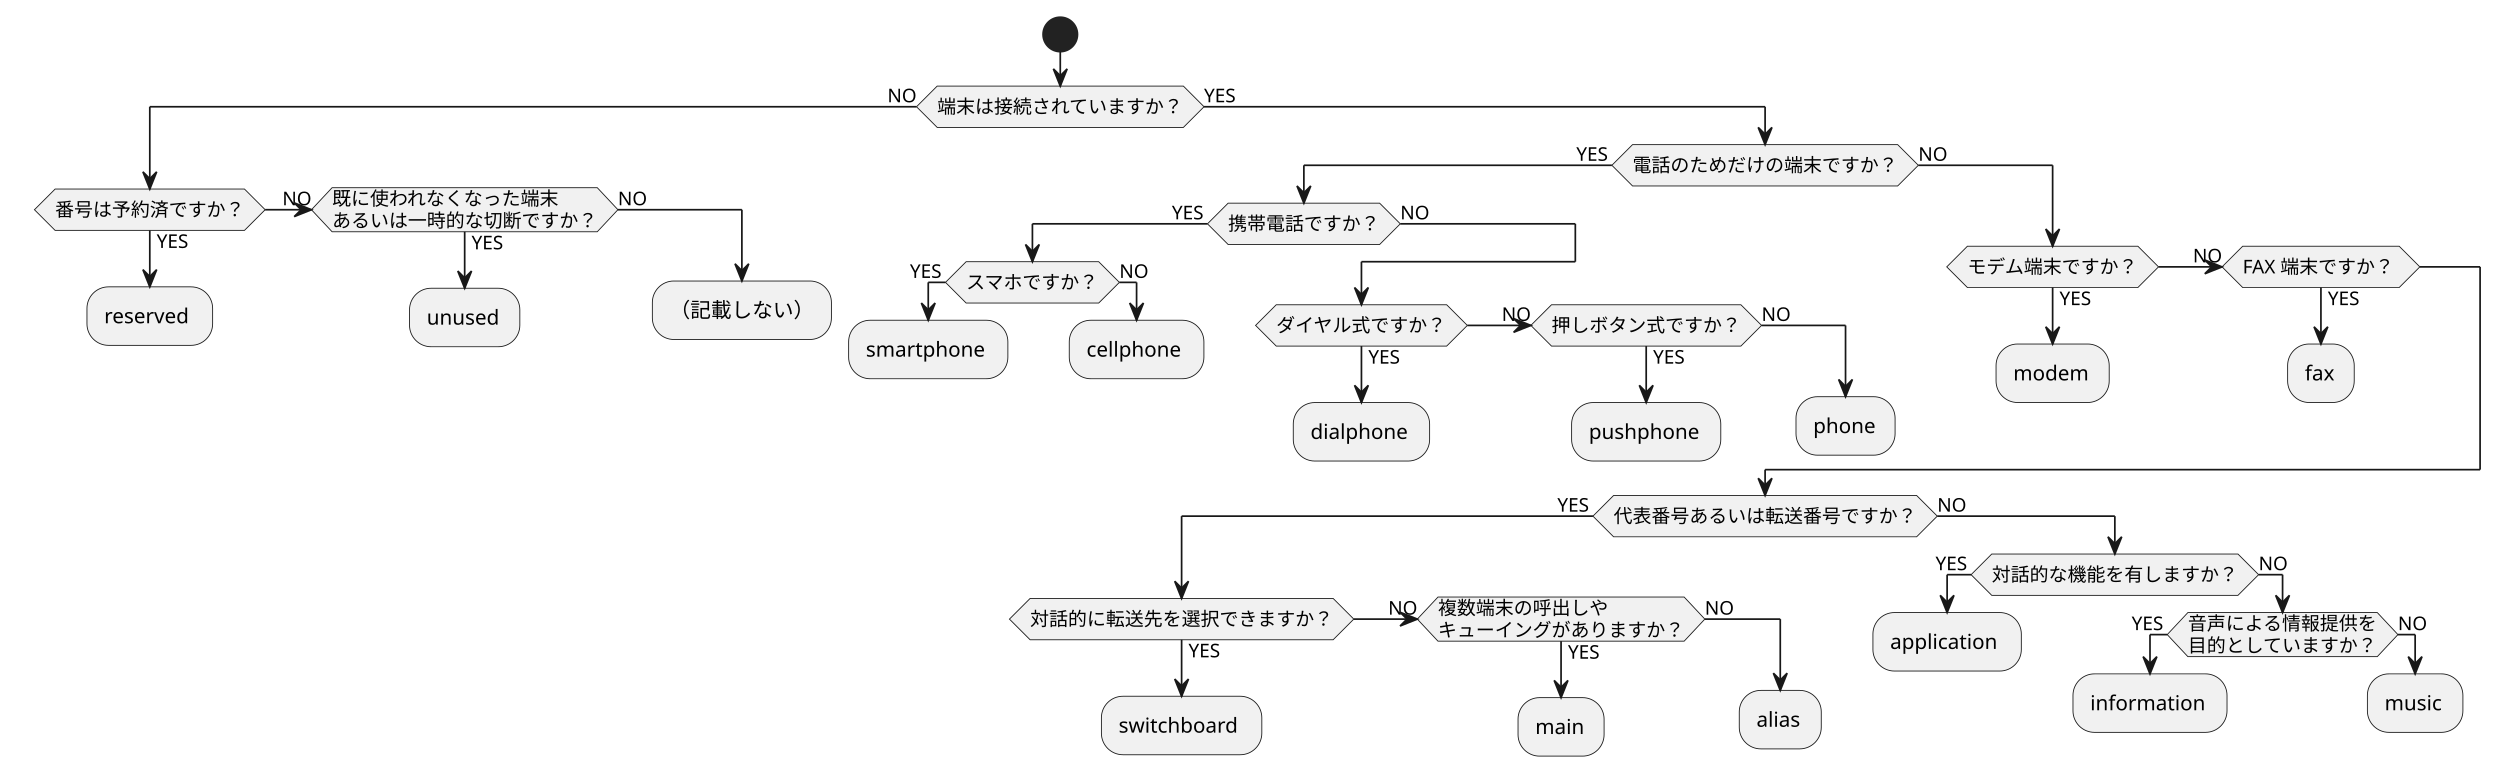
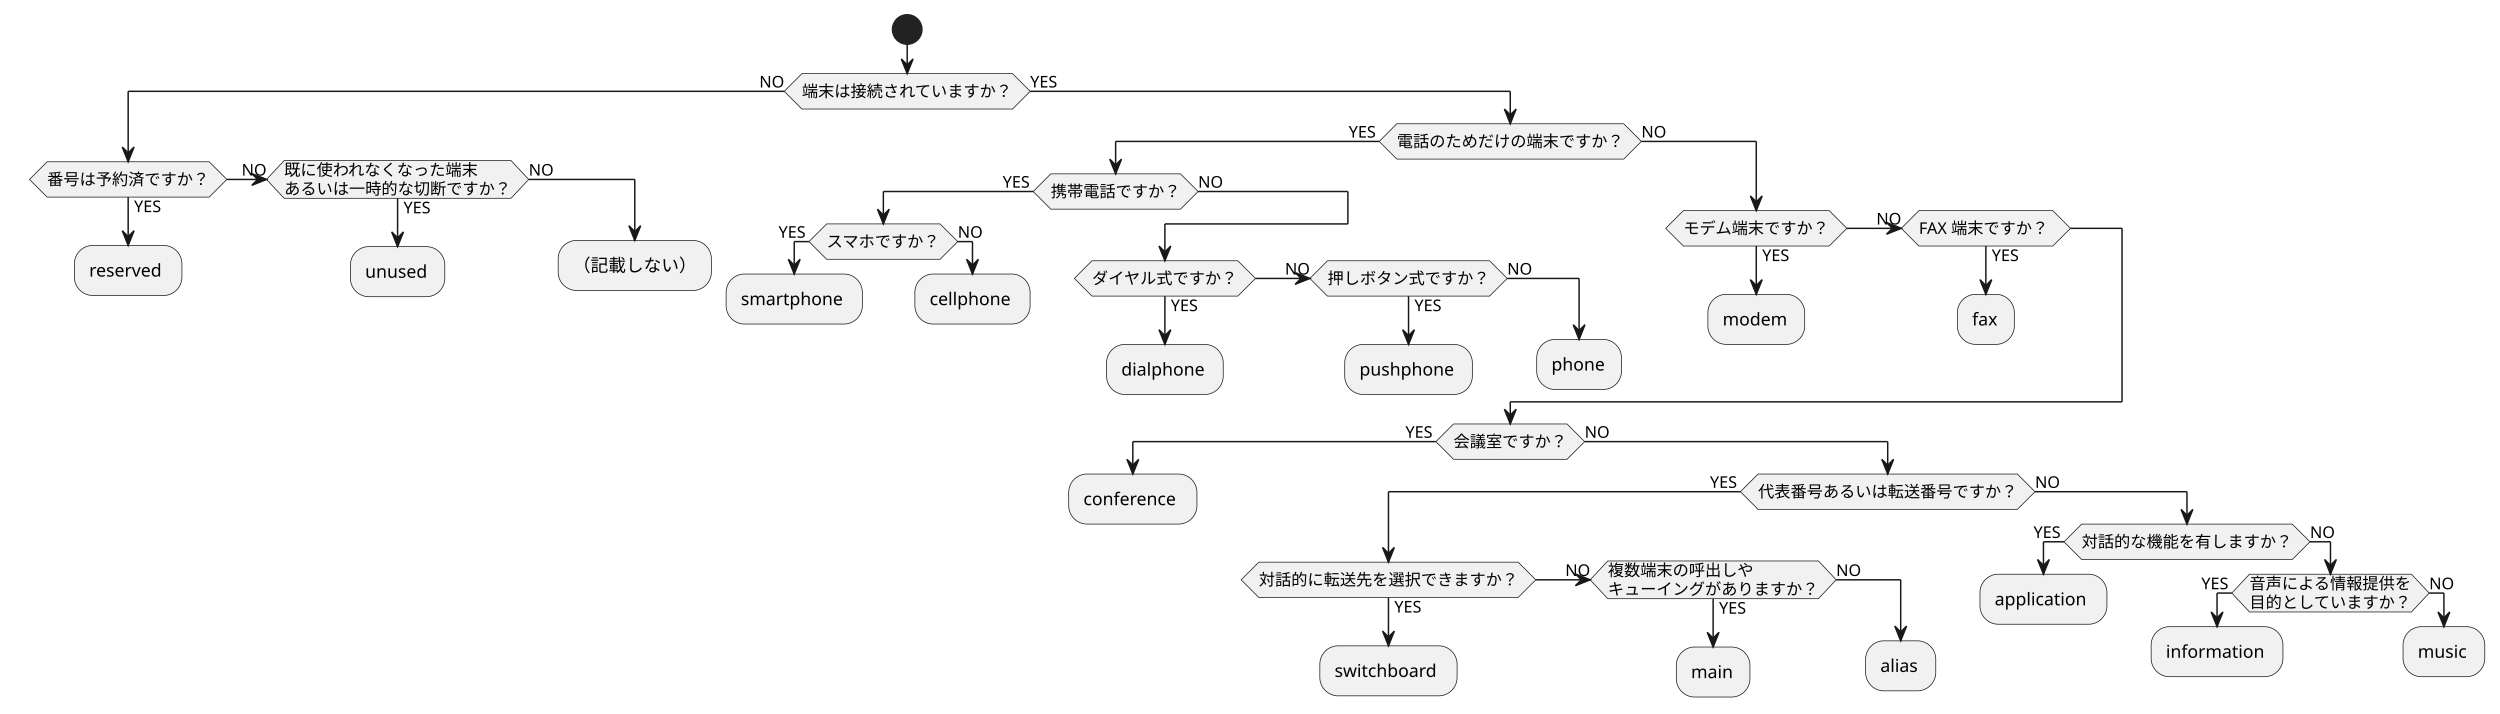
- <svg xmlns="http://www.w3.org/2000/svg" contentStyleType="text/css" data-diagram-type="ACTIVITY" height="450px" preserveAspectRatio="none" style="width:1452px;height:450px;background:#FFFFFF;" version="1.1" viewBox="0 0 1452 450" width="1452px" zoomAndPan="magnify">
+ <svg xmlns="http://www.w3.org/2000/svg" contentStyleType="text/css" data-diagram-type="ACTIVITY" height="484px" preserveAspectRatio="none" style="width:1697px;height:484px;background:#FFFFFF;" version="1.1" viewBox="0 0 1697 484" width="1697px" zoomAndPan="magnify">
  <defs />
  <g>
    <ellipse cx="615.806" cy="20" fill="#222222" rx="10" ry="10" style="stroke:#222222;stroke-width:1;" />
    <polygon fill="#F1F1F1" points="544.307,50,687.306,50,699.306,62,687.306,74,544.307,74,532.307,62,544.307,50" style="stroke:#181818;stroke-width:0.5;" />
    <text fill="#000000" font-family="sans-serif" font-size="11" lengthAdjust="spacing" textLength="142.999" x="544.307" y="65.808">端末は接続されていますか？</text>
    <text fill="#000000" font-family="sans-serif" font-size="11" lengthAdjust="spacing" textLength="16.887" x="515.42" y="59.406">NO</text>
    <text fill="#000000" font-family="sans-serif" font-size="11" lengthAdjust="spacing" textLength="20.652" x="699.306" y="59.406">YES</text>
    <polygon fill="#F1F1F1" points="32,109.805,141.999,109.805,153.999,121.805,141.999,133.805,32,133.805,20,121.805,32,109.805" style="stroke:#181818;stroke-width:0.5;" />
    <text fill="#000000" font-family="sans-serif" font-size="11" lengthAdjust="spacing" textLength="20.652" x="91" y="144.015">YES</text>
    <text fill="#000000" font-family="sans-serif" font-size="11" lengthAdjust="spacing" textLength="109.999" x="32" y="125.613">番号は予約済ですか？</text>
    <rect fill="#F1F1F1" height="33.969" rx="12.5" ry="12.5" style="stroke:#181818;stroke-width:0.5;" width="72.986" x="50.507" y="166.609" />
    <text fill="#000000" font-family="sans-serif" font-size="12" lengthAdjust="spacing" textLength="52.986" x="60.507" y="187.748">reserved</text>
    <polygon fill="#F1F1F1" points="192.886,109,346.885,109,358.885,121.805,346.885,134.609,192.886,134.609,180.886,121.805,192.886,109" style="stroke:#181818;stroke-width:0.5;" />
    <text fill="#000000" font-family="sans-serif" font-size="11" lengthAdjust="spacing" textLength="20.652" x="273.885" y="144.82">YES</text>
    <text fill="#000000" font-family="sans-serif" font-size="11" lengthAdjust="spacing" textLength="131.999" x="192.886" y="119.21">既に使われなくなった端末</text>
    <text fill="#000000" font-family="sans-serif" font-size="11" lengthAdjust="spacing" textLength="153.999" x="192.886" y="132.015">あるいは一時的な切断ですか？</text>
    <text fill="#000000" font-family="sans-serif" font-size="11" lengthAdjust="spacing" textLength="16.887" x="163.999" y="119.21">NO</text>
    <text fill="#000000" font-family="sans-serif" font-size="11" lengthAdjust="spacing" textLength="16.887" x="358.885" y="119.21">NO</text>
    <rect fill="#F1F1F1" height="33.969" rx="12.5" ry="12.5" style="stroke:#181818;stroke-width:0.5;" width="64.068" x="237.851" y="167.414" />
    <text fill="#000000" font-family="sans-serif" font-size="12" lengthAdjust="spacing" textLength="44.068" x="247.851" y="188.553">unused</text>
    <rect fill="#F1F1F1" height="33.969" rx="12.5" ry="12.5" style="stroke:#181818;stroke-width:0.5;" width="104.001" x="378.885" y="163.207" />
    <text fill="#000000" font-family="sans-serif" font-size="12" lengthAdjust="spacing" textLength="84.001" x="388.885" y="184.346">（記載しない）</text>
    <polygon fill="#F1F1F1" points="948.17,84,1102.169,84,1114.169,96,1102.169,108,948.17,108,936.17,96,948.17,84" style="stroke:#181818;stroke-width:0.5;" />
    <text fill="#000000" font-family="sans-serif" font-size="11" lengthAdjust="spacing" textLength="153.999" x="948.17" y="99.808">電話のためだけの端末ですか？</text>
    <text fill="#000000" font-family="sans-serif" font-size="11" lengthAdjust="spacing" textLength="20.652" x="915.519" y="93.406">YES</text>
    <text fill="#000000" font-family="sans-serif" font-size="11" lengthAdjust="spacing" textLength="16.887" x="1114.169" y="93.406">NO</text>
    <polygon fill="#F1F1F1" points="713.288,118,801.288,118,813.288,130,801.288,142,713.288,142,701.288,130,713.288,118" style="stroke:#181818;stroke-width:0.5;" />
    <text fill="#000000" font-family="sans-serif" font-size="11" lengthAdjust="spacing" textLength="87.999" x="713.288" y="133.808">携帯電話ですか？</text>
    <text fill="#000000" font-family="sans-serif" font-size="11" lengthAdjust="spacing" textLength="20.652" x="680.636" y="127.406">YES</text>
    <text fill="#000000" font-family="sans-serif" font-size="11" lengthAdjust="spacing" textLength="16.887" x="813.288" y="127.406">NO</text>
    <polygon fill="#F1F1F1" points="561.129,152,638.128,152,650.128,164,638.128,176,561.129,176,549.129,164,561.129,152" style="stroke:#181818;stroke-width:0.5;" />
    <text fill="#000000" font-family="sans-serif" font-size="11" lengthAdjust="spacing" textLength="76.999" x="561.129" y="167.808">スマホですか？</text>
    <text fill="#000000" font-family="sans-serif" font-size="11" lengthAdjust="spacing" textLength="20.652" x="528.477" y="161.406">YES</text>
    <text fill="#000000" font-family="sans-serif" font-size="11" lengthAdjust="spacing" textLength="16.887" x="650.128" y="161.406">NO</text>
    <rect fill="#F1F1F1" height="33.969" rx="12.5" ry="12.5" style="stroke:#181818;stroke-width:0.5;" width="92.486" x="492.885" y="186" />
    <text fill="#000000" font-family="sans-serif" font-size="12" lengthAdjust="spacing" textLength="72.486" x="502.885" y="207.139">smartphone</text>
    <rect fill="#F1F1F1" height="33.969" rx="12.5" ry="12.5" style="stroke:#181818;stroke-width:0.5;" width="78.201" x="621.028" y="186" />
    <text fill="#000000" font-family="sans-serif" font-size="12" lengthAdjust="spacing" textLength="58.201" x="631.028" y="207.139">cellphone</text>
    <polygon fill="#F1F1F1" points="741.229,177,840.228,177,852.228,189,840.228,201,741.229,201,729.229,189,741.229,177" style="stroke:#181818;stroke-width:0.5;" />
    <text fill="#000000" font-family="sans-serif" font-size="11" lengthAdjust="spacing" textLength="20.652" x="794.728" y="211.21">YES</text>
    <text fill="#000000" font-family="sans-serif" font-size="11" lengthAdjust="spacing" textLength="98.999" x="741.229" y="192.808">ダイヤル式ですか？</text>
    <rect fill="#F1F1F1" height="33.969" rx="12.5" ry="12.5" style="stroke:#181818;stroke-width:0.5;" width="79.191" x="751.133" y="233.805" />
    <text fill="#000000" font-family="sans-serif" font-size="12" lengthAdjust="spacing" textLength="59.191" x="761.133" y="254.943">dialphone</text>
    <polygon fill="#F1F1F1" points="901.115,177,1011.114,177,1023.114,189,1011.114,201,901.115,201,889.115,189,901.115,177" style="stroke:#181818;stroke-width:0.5;" />
    <text fill="#000000" font-family="sans-serif" font-size="11" lengthAdjust="spacing" textLength="20.652" x="960.114" y="211.21">YES</text>
    <text fill="#000000" font-family="sans-serif" font-size="11" lengthAdjust="spacing" textLength="109.999" x="901.115" y="192.808">押しボタン式ですか？</text>
    <text fill="#000000" font-family="sans-serif" font-size="11" lengthAdjust="spacing" textLength="16.887" x="872.228" y="186.406">NO</text>
    <text fill="#000000" font-family="sans-serif" font-size="11" lengthAdjust="spacing" textLength="16.887" x="1023.114" y="186.406">NO</text>
    <rect fill="#F1F1F1" height="33.969" rx="12.5" ry="12.5" style="stroke:#181818;stroke-width:0.5;" width="86.633" x="912.798" y="233.805" />
    <text fill="#000000" font-family="sans-serif" font-size="12" lengthAdjust="spacing" textLength="66.633" x="922.798" y="254.943">pushphone</text>
    <rect fill="#F1F1F1" height="33.969" rx="12.5" ry="12.5" style="stroke:#181818;stroke-width:0.5;" width="57.553" x="1043.114" y="230.402" />
    <text fill="#000000" font-family="sans-serif" font-size="12" lengthAdjust="spacing" textLength="37.553" x="1053.114" y="251.541">phone</text>
    <polygon fill="#F1F1F1" points="1142.667,143,1241.666,143,1253.666,155,1241.666,167,1142.667,167,1130.667,155,1142.667,143" style="stroke:#181818;stroke-width:0.5;" />
    <text fill="#000000" font-family="sans-serif" font-size="11" lengthAdjust="spacing" textLength="20.652" x="1196.166" y="177.21">YES</text>
    <text fill="#000000" font-family="sans-serif" font-size="11" lengthAdjust="spacing" textLength="98.999" x="1142.667" y="158.808">モデム端末ですか？</text>
    <rect fill="#F1F1F1" height="33.969" rx="12.5" ry="12.5" style="stroke:#181818;stroke-width:0.5;" width="65.721" x="1159.306" y="199.805" />
    <text fill="#000000" font-family="sans-serif" font-size="12" lengthAdjust="spacing" textLength="45.721" x="1169.306" y="220.943">modem</text>
    <polygon fill="#F1F1F1" points="1302.553,143,1393.437,143,1405.437,155,1393.437,167,1302.553,167,1290.553,155,1302.553,143" style="stroke:#181818;stroke-width:0.5;" />
    <text fill="#000000" font-family="sans-serif" font-size="11" lengthAdjust="spacing" textLength="20.652" x="1351.995" y="177.21">YES</text>
    <text fill="#000000" font-family="sans-serif" font-size="11" lengthAdjust="spacing" textLength="90.884" x="1302.553" y="158.808">FAX 端末ですか？</text>
    <text fill="#000000" font-family="sans-serif" font-size="11" lengthAdjust="spacing" textLength="16.887" x="1273.666" y="152.406">NO</text>
    <rect fill="#F1F1F1" height="33.969" rx="12.5" ry="12.5" style="stroke:#181818;stroke-width:0.5;" width="38.68" x="1328.655" y="199.805" />
    <text fill="#000000" font-family="sans-serif" font-size="12" lengthAdjust="spacing" textLength="18.68" x="1338.655" y="220.943">fax</text>
-     <polygon fill="#F1F1F1" points="937.17,287.773,1113.169,287.773,1125.169,299.773,1113.169,311.773,937.17,311.773,925.17,299.773,937.17,287.773" style="stroke:#181818;stroke-width:0.5;" />
-     <text fill="#000000" font-family="sans-serif" font-size="11" lengthAdjust="spacing" textLength="175.999" x="937.17" y="303.582">代表番号あるいは転送番号ですか？</text>
-     <text fill="#000000" font-family="sans-serif" font-size="11" lengthAdjust="spacing" textLength="20.652" x="904.519" y="297.179">YES</text>
-     <text fill="#000000" font-family="sans-serif" font-size="11" lengthAdjust="spacing" textLength="16.887" x="1125.169" y="297.179">NO</text>
-     <polygon fill="#F1F1F1" points="598.28,347.578,774.279,347.578,786.279,359.578,774.279,371.578,598.28,371.578,586.28,359.578,598.28,347.578" style="stroke:#181818;stroke-width:0.5;" />
-     <text fill="#000000" font-family="sans-serif" font-size="11" lengthAdjust="spacing" textLength="20.652" x="690.28" y="381.789">YES</text>
-     <text fill="#000000" font-family="sans-serif" font-size="11" lengthAdjust="spacing" textLength="175.999" x="598.28" y="363.386">対話的に転送先を選択できますか？</text>
-     <rect fill="#F1F1F1" height="33.969" rx="12.5" ry="12.5" style="stroke:#181818;stroke-width:0.5;" width="93.172" x="639.694" y="404.383" />
-     <text fill="#000000" font-family="sans-serif" font-size="12" lengthAdjust="spacing" textLength="73.172" x="649.694" y="425.522">switchboard</text>
-     <polygon fill="#F1F1F1" points="835.166,346.773,978.165,346.773,990.165,359.578,978.165,372.383,835.166,372.383,823.166,359.578,835.166,346.773" style="stroke:#181818;stroke-width:0.5;" />
-     <text fill="#000000" font-family="sans-serif" font-size="11" lengthAdjust="spacing" textLength="20.652" x="910.665" y="382.593">YES</text>
-     <text fill="#000000" font-family="sans-serif" font-size="11" lengthAdjust="spacing" textLength="98.999" x="835.166" y="356.984">複数端末の呼出しや</text>
-     <text fill="#000000" font-family="sans-serif" font-size="11" lengthAdjust="spacing" textLength="142.999" x="835.166" y="369.789">キューイングがありますか？</text>
-     <text fill="#000000" font-family="sans-serif" font-size="11" lengthAdjust="spacing" textLength="16.887" x="806.279" y="356.984">NO</text>
-     <text fill="#000000" font-family="sans-serif" font-size="11" lengthAdjust="spacing" textLength="16.887" x="990.165" y="356.984">NO</text>
-     <rect fill="#F1F1F1" height="33.969" rx="12.5" ry="12.5" style="stroke:#181818;stroke-width:0.5;" width="49.982" x="881.674" y="405.188" />
-     <text fill="#000000" font-family="sans-serif" font-size="12" lengthAdjust="spacing" textLength="29.982" x="891.674" y="426.326">main</text>
-     <rect fill="#F1F1F1" height="33.969" rx="12.5" ry="12.5" style="stroke:#181818;stroke-width:0.5;" width="47.627" x="1010.165" y="400.981" />
-     <text fill="#000000" font-family="sans-serif" font-size="12" lengthAdjust="spacing" textLength="27.627" x="1020.165" y="422.119">alias</text>
-     <polygon fill="#F1F1F1" points="1156.804,321.773,1299.803,321.773,1311.803,333.773,1299.803,345.773,1156.804,345.773,1144.804,333.773,1156.804,321.773" style="stroke:#181818;stroke-width:0.5;" />
-     <text fill="#000000" font-family="sans-serif" font-size="11" lengthAdjust="spacing" textLength="142.999" x="1156.804" y="337.582">対話的な機能を有しますか？</text>
-     <text fill="#000000" font-family="sans-serif" font-size="11" lengthAdjust="spacing" textLength="20.652" x="1124.152" y="331.179">YES</text>
-     <text fill="#000000" font-family="sans-serif" font-size="11" lengthAdjust="spacing" textLength="16.887" x="1311.803" y="331.179">NO</text>
-     <rect fill="#F1F1F1" height="33.969" rx="12.5" ry="12.5" style="stroke:#181818;stroke-width:0.5;" width="86.193" x="1087.792" y="355.773" />
-     <text fill="#000000" font-family="sans-serif" font-size="12" lengthAdjust="spacing" textLength="66.193" x="1097.792" y="376.912">application</text>
-     <polygon fill="#F1F1F1" points="1270.719,355.773,1380.719,355.773,1392.719,368.578,1380.719,381.383,1270.719,381.383,1258.719,368.578,1270.719,355.773" style="stroke:#181818;stroke-width:0.5;" />
-     <text fill="#000000" font-family="sans-serif" font-size="11" lengthAdjust="spacing" textLength="109.999" x="1270.719" y="365.984">音声による情報提供を</text>
-     <text fill="#000000" font-family="sans-serif" font-size="11" lengthAdjust="spacing" textLength="109.999" x="1270.719" y="378.789">目的としていますか？</text>
-     <text fill="#000000" font-family="sans-serif" font-size="11" lengthAdjust="spacing" textLength="20.652" x="1238.068" y="365.984">YES</text>
-     <text fill="#000000" font-family="sans-serif" font-size="11" lengthAdjust="spacing" textLength="16.887" x="1392.719" y="365.984">NO</text>
-     <rect fill="#F1F1F1" height="33.969" rx="12.5" ry="12.5" style="stroke:#181818;stroke-width:0.5;" width="89.469" x="1203.985" y="391.383" />
-     <text fill="#000000" font-family="sans-serif" font-size="12" lengthAdjust="spacing" textLength="69.469" x="1213.985" y="412.522">information</text>
-     <rect fill="#F1F1F1" height="33.969" rx="12.5" ry="12.5" style="stroke:#181818;stroke-width:0.5;" width="55.478" x="1374.979" y="391.383" />
-     <text fill="#000000" font-family="sans-serif" font-size="12" lengthAdjust="spacing" textLength="35.478" x="1384.979" y="412.522">music</text>
+     <polygon fill="#F1F1F1" points="986.67,287.773,1063.67,287.773,1075.67,299.773,1063.67,311.773,986.67,311.773,974.67,299.773,986.67,287.773" style="stroke:#181818;stroke-width:0.5;" />
+     <text fill="#000000" font-family="sans-serif" font-size="11" lengthAdjust="spacing" textLength="76.999" x="986.67" y="303.582">会議室ですか？</text>
+     <text fill="#000000" font-family="sans-serif" font-size="11" lengthAdjust="spacing" textLength="20.652" x="954.018" y="297.179">YES</text>
+     <text fill="#000000" font-family="sans-serif" font-size="11" lengthAdjust="spacing" textLength="16.887" x="1075.67" y="297.179">NO</text>
+     <rect fill="#F1F1F1" height="33.969" rx="12.5" ry="12.5" style="stroke:#181818;stroke-width:0.5;" width="87.055" x="725.434" y="321.773" />
+     <text fill="#000000" font-family="sans-serif" font-size="12" lengthAdjust="spacing" textLength="67.055" x="735.434" y="342.912">conference</text>
+     <polygon fill="#F1F1F1" points="1193.379,321.773,1369.378,321.773,1381.378,333.773,1369.378,345.773,1193.379,345.773,1181.379,333.773,1193.379,321.773" style="stroke:#181818;stroke-width:0.5;" />
+     <text fill="#000000" font-family="sans-serif" font-size="11" lengthAdjust="spacing" textLength="175.999" x="1193.379" y="337.582">代表番号あるいは転送番号ですか？</text>
+     <text fill="#000000" font-family="sans-serif" font-size="11" lengthAdjust="spacing" textLength="20.652" x="1160.727" y="331.179">YES</text>
+     <text fill="#000000" font-family="sans-serif" font-size="11" lengthAdjust="spacing" textLength="16.887" x="1381.378" y="331.179">NO</text>
+     <polygon fill="#F1F1F1" points="854.489,381.578,1030.487,381.578,1042.487,393.578,1030.487,405.578,854.489,405.578,842.489,393.578,854.489,381.578" style="stroke:#181818;stroke-width:0.5;" />
+     <text fill="#000000" font-family="sans-serif" font-size="11" lengthAdjust="spacing" textLength="20.652" x="946.488" y="415.789">YES</text>
+     <text fill="#000000" font-family="sans-serif" font-size="11" lengthAdjust="spacing" textLength="175.999" x="854.489" y="397.386">対話的に転送先を選択できますか？</text>
+     <rect fill="#F1F1F1" height="33.969" rx="12.5" ry="12.5" style="stroke:#181818;stroke-width:0.5;" width="93.172" x="895.902" y="438.383" />
+     <text fill="#000000" font-family="sans-serif" font-size="12" lengthAdjust="spacing" textLength="73.172" x="905.902" y="459.522">switchboard</text>
+     <polygon fill="#F1F1F1" points="1091.374,380.773,1234.373,380.773,1246.373,393.578,1234.373,406.383,1091.374,406.383,1079.374,393.578,1091.374,380.773" style="stroke:#181818;stroke-width:0.5;" />
+     <text fill="#000000" font-family="sans-serif" font-size="11" lengthAdjust="spacing" textLength="20.652" x="1166.874" y="416.593">YES</text>
+     <text fill="#000000" font-family="sans-serif" font-size="11" lengthAdjust="spacing" textLength="98.999" x="1091.374" y="390.984">複数端末の呼出しや</text>
+     <text fill="#000000" font-family="sans-serif" font-size="11" lengthAdjust="spacing" textLength="142.999" x="1091.374" y="403.789">キューイングがありますか？</text>
+     <text fill="#000000" font-family="sans-serif" font-size="11" lengthAdjust="spacing" textLength="16.887" x="1062.487" y="390.984">NO</text>
+     <text fill="#000000" font-family="sans-serif" font-size="11" lengthAdjust="spacing" textLength="16.887" x="1246.373" y="390.984">NO</text>
+     <rect fill="#F1F1F1" height="33.969" rx="12.5" ry="12.5" style="stroke:#181818;stroke-width:0.5;" width="49.982" x="1137.882" y="439.188" />
+     <text fill="#000000" font-family="sans-serif" font-size="12" lengthAdjust="spacing" textLength="29.982" x="1147.882" y="460.326">main</text>
+     <rect fill="#F1F1F1" height="33.969" rx="12.5" ry="12.5" style="stroke:#181818;stroke-width:0.5;" width="47.627" x="1266.373" y="434.981" />
+     <text fill="#000000" font-family="sans-serif" font-size="12" lengthAdjust="spacing" textLength="27.627" x="1276.373" y="456.119">alias</text>
+     <polygon fill="#F1F1F1" points="1413.013,355.773,1556.012,355.773,1568.012,367.773,1556.012,379.773,1413.013,379.773,1401.013,367.773,1413.013,355.773" style="stroke:#181818;stroke-width:0.5;" />
+     <text fill="#000000" font-family="sans-serif" font-size="11" lengthAdjust="spacing" textLength="142.999" x="1413.013" y="371.582">対話的な機能を有しますか？</text>
+     <text fill="#000000" font-family="sans-serif" font-size="11" lengthAdjust="spacing" textLength="20.652" x="1380.361" y="365.179">YES</text>
+     <text fill="#000000" font-family="sans-serif" font-size="11" lengthAdjust="spacing" textLength="16.887" x="1568.012" y="365.179">NO</text>
+     <rect fill="#F1F1F1" height="33.969" rx="12.5" ry="12.5" style="stroke:#181818;stroke-width:0.5;" width="86.193" x="1344" y="389.773" />
+     <text fill="#000000" font-family="sans-serif" font-size="12" lengthAdjust="spacing" textLength="66.193" x="1354" y="410.912">application</text>
+     <polygon fill="#F1F1F1" points="1526.928,389.773,1636.927,389.773,1648.927,402.578,1636.927,415.383,1526.928,415.383,1514.928,402.578,1526.928,389.773" style="stroke:#181818;stroke-width:0.5;" />
+     <text fill="#000000" font-family="sans-serif" font-size="11" lengthAdjust="spacing" textLength="109.999" x="1526.928" y="399.984">音声による情報提供を</text>
+     <text fill="#000000" font-family="sans-serif" font-size="11" lengthAdjust="spacing" textLength="109.999" x="1526.928" y="412.789">目的としていますか？</text>
+     <text fill="#000000" font-family="sans-serif" font-size="11" lengthAdjust="spacing" textLength="20.652" x="1494.276" y="399.984">YES</text>
+     <text fill="#000000" font-family="sans-serif" font-size="11" lengthAdjust="spacing" textLength="16.887" x="1648.927" y="399.984">NO</text>
+     <rect fill="#F1F1F1" height="33.969" rx="12.5" ry="12.5" style="stroke:#181818;stroke-width:0.5;" width="89.469" x="1460.194" y="425.383" />
+     <text fill="#000000" font-family="sans-serif" font-size="12" lengthAdjust="spacing" textLength="69.469" x="1470.194" y="446.522">information</text>
+     <rect fill="#F1F1F1" height="33.969" rx="12.5" ry="12.5" style="stroke:#181818;stroke-width:0.5;" width="55.478" x="1631.188" y="425.383" />
+     <text fill="#000000" font-family="sans-serif" font-size="12" lengthAdjust="spacing" textLength="35.478" x="1641.188" y="446.522">music</text>
    <line style="stroke:#181818;stroke-width:1;" x1="87" x2="87" y1="133.805" y2="166.609" />
    <polygon fill="#181818" points="83,156.609,87,166.609,91,156.609,87,160.609" style="stroke:#181818;stroke-width:1;" />
    <line style="stroke:#181818;stroke-width:1;" x1="269.885" x2="269.885" y1="134.609" y2="167.414" />
    <polygon fill="#181818" points="265.885,157.414,269.885,167.414,273.885,157.414,269.885,161.414" style="stroke:#181818;stroke-width:1;" />
    <line style="stroke:#181818;stroke-width:1;" x1="153.999" x2="180.886" y1="121.805" y2="121.805" />
    <polygon fill="#181818" points="170.886,117.805,180.886,121.805,170.886,125.805,174.886,121.805" style="stroke:#181818;stroke-width:1;" />
    <line style="stroke:#181818;stroke-width:1;" x1="532.307" x2="87" y1="62" y2="62" />
    <line style="stroke:#181818;stroke-width:1;" x1="87" x2="87" y1="62" y2="109.805" />
    <polygon fill="#181818" points="83,99.805,87,109.805,91,99.805,87,103.805" style="stroke:#181818;stroke-width:1;" />
    <line style="stroke:#181818;stroke-width:1;" x1="358.885" x2="430.885" y1="121.805" y2="121.805" />
    <line style="stroke:#181818;stroke-width:1;" x1="430.885" x2="430.885" y1="121.805" y2="163.207" />
    <polygon fill="#181818" points="426.885,153.207,430.885,163.207,434.885,153.207,430.885,157.207" style="stroke:#181818;stroke-width:1;" />
    <line style="stroke:#181818;stroke-width:1;" x1="549.129" x2="539.129" y1="164" y2="164" />
    <line style="stroke:#181818;stroke-width:1;" x1="539.129" x2="539.129" y1="164" y2="186" />
    <polygon fill="#181818" points="535.129,176,539.129,186,543.129,176,539.129,180" style="stroke:#181818;stroke-width:1;" />
    <line style="stroke:#181818;stroke-width:1;" x1="650.128" x2="660.128" y1="164" y2="164" />
    <line style="stroke:#181818;stroke-width:1;" x1="660.128" x2="660.128" y1="164" y2="186" />
    <polygon fill="#181818" points="656.128,176,660.128,186,664.128,176,660.128,180" style="stroke:#181818;stroke-width:1;" />
    <line style="stroke:#181818;stroke-width:1;" x1="790.728" x2="790.728" y1="201" y2="233.805" />
    <polygon fill="#181818" points="786.728,223.805,790.728,233.805,794.728,223.805,790.728,227.805" style="stroke:#181818;stroke-width:1;" />
    <line style="stroke:#181818;stroke-width:1;" x1="956.114" x2="956.114" y1="201" y2="233.805" />
    <polygon fill="#181818" points="952.114,223.805,956.114,233.805,960.114,223.805,956.114,227.805" style="stroke:#181818;stroke-width:1;" />
    <line style="stroke:#181818;stroke-width:1;" x1="852.228" x2="889.115" y1="189" y2="189" />
    <polygon fill="#181818" points="879.115,185,889.115,189,879.115,193,883.115,189" style="stroke:#181818;stroke-width:1;" />
    <line style="stroke:#181818;stroke-width:1;" x1="813.288" x2="914.948" y1="130" y2="130" />
    <line style="stroke:#181818;stroke-width:1;" x1="914.948" x2="914.948" y1="130" y2="152" />
    <line style="stroke:#181818;stroke-width:1;" x1="914.948" x2="790.728" y1="152" y2="152" />
    <line style="stroke:#181818;stroke-width:1;" x1="790.728" x2="790.728" y1="152" y2="177" />
    <polygon fill="#181818" points="786.728,167,790.728,177,794.728,167,790.728,171" style="stroke:#181818;stroke-width:1;" />
    <line style="stroke:#181818;stroke-width:1;" x1="1023.114" x2="1071.89" y1="189" y2="189" />
    <line style="stroke:#181818;stroke-width:1;" x1="1071.89" x2="1071.89" y1="189" y2="230.402" />
    <polygon fill="#181818" points="1067.89,220.402,1071.89,230.402,1075.89,220.402,1071.89,224.402" style="stroke:#181818;stroke-width:1;" />
    <line style="stroke:#181818;stroke-width:1;" x1="701.288" x2="599.628" y1="130" y2="130" />
    <line style="stroke:#181818;stroke-width:1;" x1="599.628" x2="599.628" y1="130" y2="152" />
    <polygon fill="#181818" points="595.628,142,599.628,152,603.628,142,599.628,146" style="stroke:#181818;stroke-width:1;" />
    <line style="stroke:#181818;stroke-width:1;" x1="1192.166" x2="1192.166" y1="167" y2="199.805" />
    <polygon fill="#181818" points="1188.166,189.805,1192.166,199.805,1196.166,189.805,1192.166,193.805" style="stroke:#181818;stroke-width:1;" />
    <line style="stroke:#181818;stroke-width:1;" x1="1347.995" x2="1347.995" y1="167" y2="199.805" />
    <polygon fill="#181818" points="1343.995,189.805,1347.995,199.805,1351.995,189.805,1347.995,193.805" style="stroke:#181818;stroke-width:1;" />
    <line style="stroke:#181818;stroke-width:1;" x1="1253.666" x2="1290.553" y1="155" y2="155" />
    <polygon fill="#181818" points="1280.553,151,1290.553,155,1280.553,159,1284.553,155" style="stroke:#181818;stroke-width:1;" />
    <line style="stroke:#181818;stroke-width:1;" x1="1114.169" x2="1192.166" y1="96" y2="96" />
    <line style="stroke:#181818;stroke-width:1;" x1="1192.166" x2="1192.166" y1="96" y2="143" />
    <polygon fill="#181818" points="1188.166,133,1192.166,143,1196.166,133,1192.166,137" style="stroke:#181818;stroke-width:1;" />
    <line style="stroke:#181818;stroke-width:1;" x1="1405.437" x2="1440.437" y1="155" y2="155" />
    <line style="stroke:#181818;stroke-width:1;" x1="1440.437" x2="1440.437" y1="155" y2="272.773" />
    <line style="stroke:#181818;stroke-width:1;" x1="1440.437" x2="1025.17" y1="272.773" y2="272.773" />
    <line style="stroke:#181818;stroke-width:1;" x1="1025.17" x2="1025.17" y1="272.773" y2="287.773" />
    <polygon fill="#181818" points="1021.17,277.773,1025.17,287.773,1029.17,277.773,1025.17,281.773" style="stroke:#181818;stroke-width:1;" />
    <line style="stroke:#181818;stroke-width:1;" x1="936.17" x2="757.288" y1="96" y2="96" />
    <line style="stroke:#181818;stroke-width:1;" x1="757.288" x2="757.288" y1="96" y2="118" />
    <polygon fill="#181818" points="753.288,108,757.288,118,761.288,108,757.288,112" style="stroke:#181818;stroke-width:1;" />
-     <line style="stroke:#181818;stroke-width:1;" x1="686.28" x2="686.28" y1="371.578" y2="404.383" />
-     <polygon fill="#181818" points="682.28,394.383,686.28,404.383,690.28,394.383,686.28,398.383" style="stroke:#181818;stroke-width:1;" />
-     <line style="stroke:#181818;stroke-width:1;" x1="906.665" x2="906.665" y1="372.383" y2="405.188" />
-     <polygon fill="#181818" points="902.665,395.188,906.665,405.188,910.665,395.188,906.665,399.188" style="stroke:#181818;stroke-width:1;" />
-     <line style="stroke:#181818;stroke-width:1;" x1="786.279" x2="823.166" y1="359.578" y2="359.578" />
-     <polygon fill="#181818" points="813.166,355.578,823.166,359.578,813.166,363.578,817.166,359.578" style="stroke:#181818;stroke-width:1;" />
-     <line style="stroke:#181818;stroke-width:1;" x1="925.17" x2="686.28" y1="299.773" y2="299.773" />
-     <line style="stroke:#181818;stroke-width:1;" x1="686.28" x2="686.28" y1="299.773" y2="347.578" />
-     <polygon fill="#181818" points="682.28,337.578,686.28,347.578,690.28,337.578,686.28,341.578" style="stroke:#181818;stroke-width:1;" />
-     <line style="stroke:#181818;stroke-width:1;" x1="990.165" x2="1033.978" y1="359.578" y2="359.578" />
-     <line style="stroke:#181818;stroke-width:1;" x1="1033.978" x2="1033.978" y1="359.578" y2="400.981" />
-     <polygon fill="#181818" points="1029.978,390.981,1033.978,400.981,1037.978,390.981,1033.978,394.981" style="stroke:#181818;stroke-width:1;" />
-     <line style="stroke:#181818;stroke-width:1;" x1="1258.719" x2="1248.719" y1="368.578" y2="368.578" />
-     <line style="stroke:#181818;stroke-width:1;" x1="1248.719" x2="1248.719" y1="368.578" y2="391.383" />
-     <polygon fill="#181818" points="1244.719,381.383,1248.719,391.383,1252.719,381.383,1248.719,385.383" style="stroke:#181818;stroke-width:1;" />
-     <line style="stroke:#181818;stroke-width:1;" x1="1392.719" x2="1402.719" y1="368.578" y2="368.578" />
-     <line style="stroke:#181818;stroke-width:1;" x1="1402.719" x2="1402.719" y1="368.578" y2="391.383" />
-     <polygon fill="#181818" points="1398.719,381.383,1402.719,391.383,1406.719,381.383,1402.719,385.383" style="stroke:#181818;stroke-width:1;" />
-     <line style="stroke:#181818;stroke-width:1;" x1="1144.804" x2="1130.888" y1="333.773" y2="333.773" />
-     <line style="stroke:#181818;stroke-width:1;" x1="1130.888" x2="1130.888" y1="333.773" y2="355.773" />
-     <polygon fill="#181818" points="1126.888,345.773,1130.888,355.773,1134.888,345.773,1130.888,349.773" style="stroke:#181818;stroke-width:1;" />
-     <line style="stroke:#181818;stroke-width:1;" x1="1311.803" x2="1325.719" y1="333.773" y2="333.773" />
-     <line style="stroke:#181818;stroke-width:1;" x1="1325.719" x2="1325.719" y1="333.773" y2="355.773" />
-     <polygon fill="#181818" points="1321.719,345.773,1325.719,355.773,1329.719,345.773,1325.719,349.773" style="stroke:#181818;stroke-width:1;" />
-     <line style="stroke:#181818;stroke-width:1;" x1="1125.169" x2="1228.304" y1="299.773" y2="299.773" />
-     <line style="stroke:#181818;stroke-width:1;" x1="1228.304" x2="1228.304" y1="299.773" y2="321.773" />
-     <polygon fill="#181818" points="1224.304,311.773,1228.304,321.773,1232.304,311.773,1228.304,315.773" style="stroke:#181818;stroke-width:1;" />
+     <line style="stroke:#181818;stroke-width:1;" x1="942.488" x2="942.488" y1="405.578" y2="438.383" />
+     <polygon fill="#181818" points="938.488,428.383,942.488,438.383,946.488,428.383,942.488,432.383" style="stroke:#181818;stroke-width:1;" />
+     <line style="stroke:#181818;stroke-width:1;" x1="1162.874" x2="1162.874" y1="406.383" y2="439.188" />
+     <polygon fill="#181818" points="1158.874,429.188,1162.874,439.188,1166.874,429.188,1162.874,433.188" style="stroke:#181818;stroke-width:1;" />
+     <line style="stroke:#181818;stroke-width:1;" x1="1042.487" x2="1079.374" y1="393.578" y2="393.578" />
+     <polygon fill="#181818" points="1069.374,389.578,1079.374,393.578,1069.374,397.578,1073.374,393.578" style="stroke:#181818;stroke-width:1;" />
+     <line style="stroke:#181818;stroke-width:1;" x1="1181.379" x2="942.488" y1="333.773" y2="333.773" />
+     <line style="stroke:#181818;stroke-width:1;" x1="942.488" x2="942.488" y1="333.773" y2="381.578" />
+     <polygon fill="#181818" points="938.488,371.578,942.488,381.578,946.488,371.578,942.488,375.578" style="stroke:#181818;stroke-width:1;" />
+     <line style="stroke:#181818;stroke-width:1;" x1="1246.373" x2="1290.187" y1="393.578" y2="393.578" />
+     <line style="stroke:#181818;stroke-width:1;" x1="1290.187" x2="1290.187" y1="393.578" y2="434.981" />
+     <polygon fill="#181818" points="1286.187,424.981,1290.187,434.981,1294.187,424.981,1290.187,428.981" style="stroke:#181818;stroke-width:1;" />
+     <line style="stroke:#181818;stroke-width:1;" x1="1514.928" x2="1504.928" y1="402.578" y2="402.578" />
+     <line style="stroke:#181818;stroke-width:1;" x1="1504.928" x2="1504.928" y1="402.578" y2="425.383" />
+     <polygon fill="#181818" points="1500.928,415.383,1504.928,425.383,1508.928,415.383,1504.928,419.383" style="stroke:#181818;stroke-width:1;" />
+     <line style="stroke:#181818;stroke-width:1;" x1="1648.927" x2="1658.927" y1="402.578" y2="402.578" />
+     <line style="stroke:#181818;stroke-width:1;" x1="1658.927" x2="1658.927" y1="402.578" y2="425.383" />
+     <polygon fill="#181818" points="1654.927,415.383,1658.927,425.383,1662.927,415.383,1658.927,419.383" style="stroke:#181818;stroke-width:1;" />
+     <line style="stroke:#181818;stroke-width:1;" x1="1401.013" x2="1387.097" y1="367.773" y2="367.773" />
+     <line style="stroke:#181818;stroke-width:1;" x1="1387.097" x2="1387.097" y1="367.773" y2="389.773" />
+     <polygon fill="#181818" points="1383.097,379.773,1387.097,389.773,1391.097,379.773,1387.097,383.773" style="stroke:#181818;stroke-width:1;" />
+     <line style="stroke:#181818;stroke-width:1;" x1="1568.012" x2="1581.928" y1="367.773" y2="367.773" />
+     <line style="stroke:#181818;stroke-width:1;" x1="1581.928" x2="1581.928" y1="367.773" y2="389.773" />
+     <polygon fill="#181818" points="1577.928,379.773,1581.928,389.773,1585.928,379.773,1581.928,383.773" style="stroke:#181818;stroke-width:1;" />
+     <line style="stroke:#181818;stroke-width:1;" x1="1381.378" x2="1484.512" y1="333.773" y2="333.773" />
+     <line style="stroke:#181818;stroke-width:1;" x1="1484.512" x2="1484.512" y1="333.773" y2="355.773" />
+     <polygon fill="#181818" points="1480.512,345.773,1484.512,355.773,1488.512,345.773,1484.512,349.773" style="stroke:#181818;stroke-width:1;" />
+     <line style="stroke:#181818;stroke-width:1;" x1="974.67" x2="768.961" y1="299.773" y2="299.773" />
+     <line style="stroke:#181818;stroke-width:1;" x1="768.961" x2="768.961" y1="299.773" y2="321.773" />
+     <polygon fill="#181818" points="764.961,311.773,768.961,321.773,772.961,311.773,768.961,315.773" style="stroke:#181818;stroke-width:1;" />
+     <line style="stroke:#181818;stroke-width:1;" x1="1075.67" x2="1281.378" y1="299.773" y2="299.773" />
+     <line style="stroke:#181818;stroke-width:1;" x1="1281.378" x2="1281.378" y1="299.773" y2="321.773" />
+     <polygon fill="#181818" points="1277.378,311.773,1281.378,321.773,1285.378,311.773,1281.378,315.773" style="stroke:#181818;stroke-width:1;" />
    <line style="stroke:#181818;stroke-width:1;" x1="699.306" x2="1025.17" y1="62" y2="62" />
    <line style="stroke:#181818;stroke-width:1;" x1="1025.17" x2="1025.17" y1="62" y2="84" />
    <polygon fill="#181818" points="1021.17,74,1025.17,84,1029.17,74,1025.17,78" style="stroke:#181818;stroke-width:1;" />
    <line style="stroke:#181818;stroke-width:1;" x1="615.806" x2="615.806" y1="30" y2="50" />
    <polygon fill="#181818" points="611.806,40,615.806,50,619.806,40,615.806,44" style="stroke:#181818;stroke-width:1;" />
  </g>
</svg>
